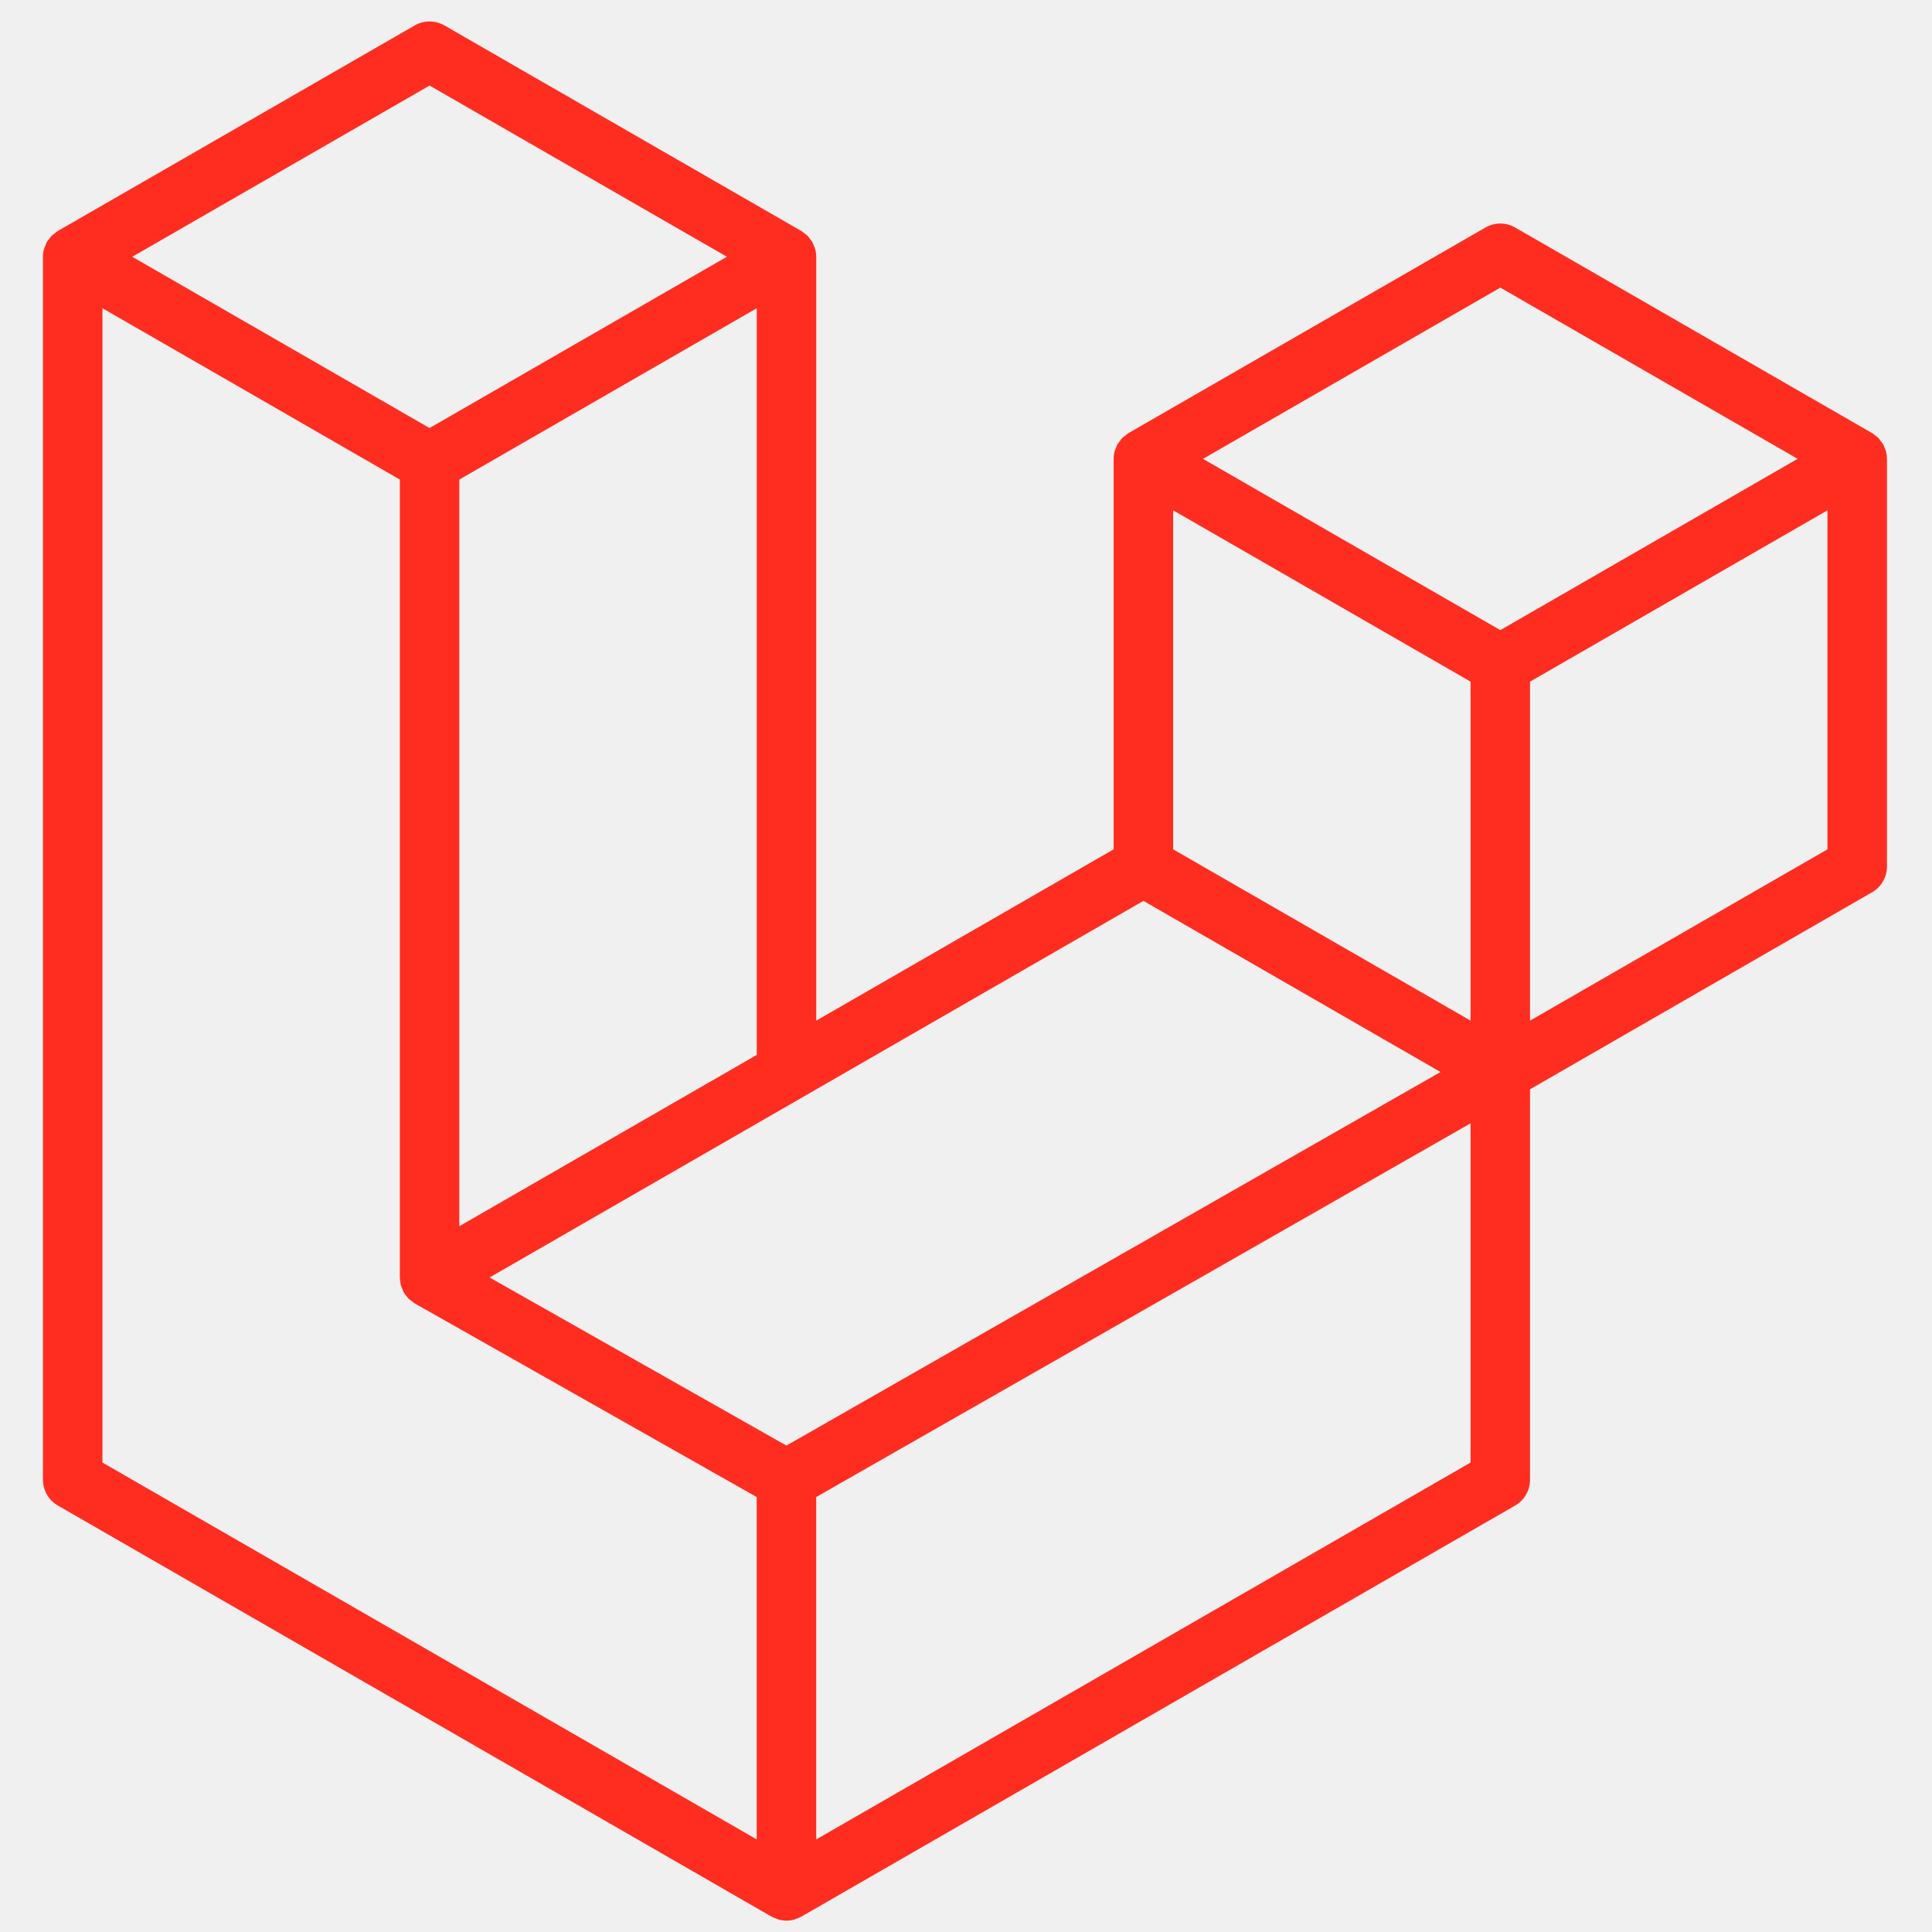
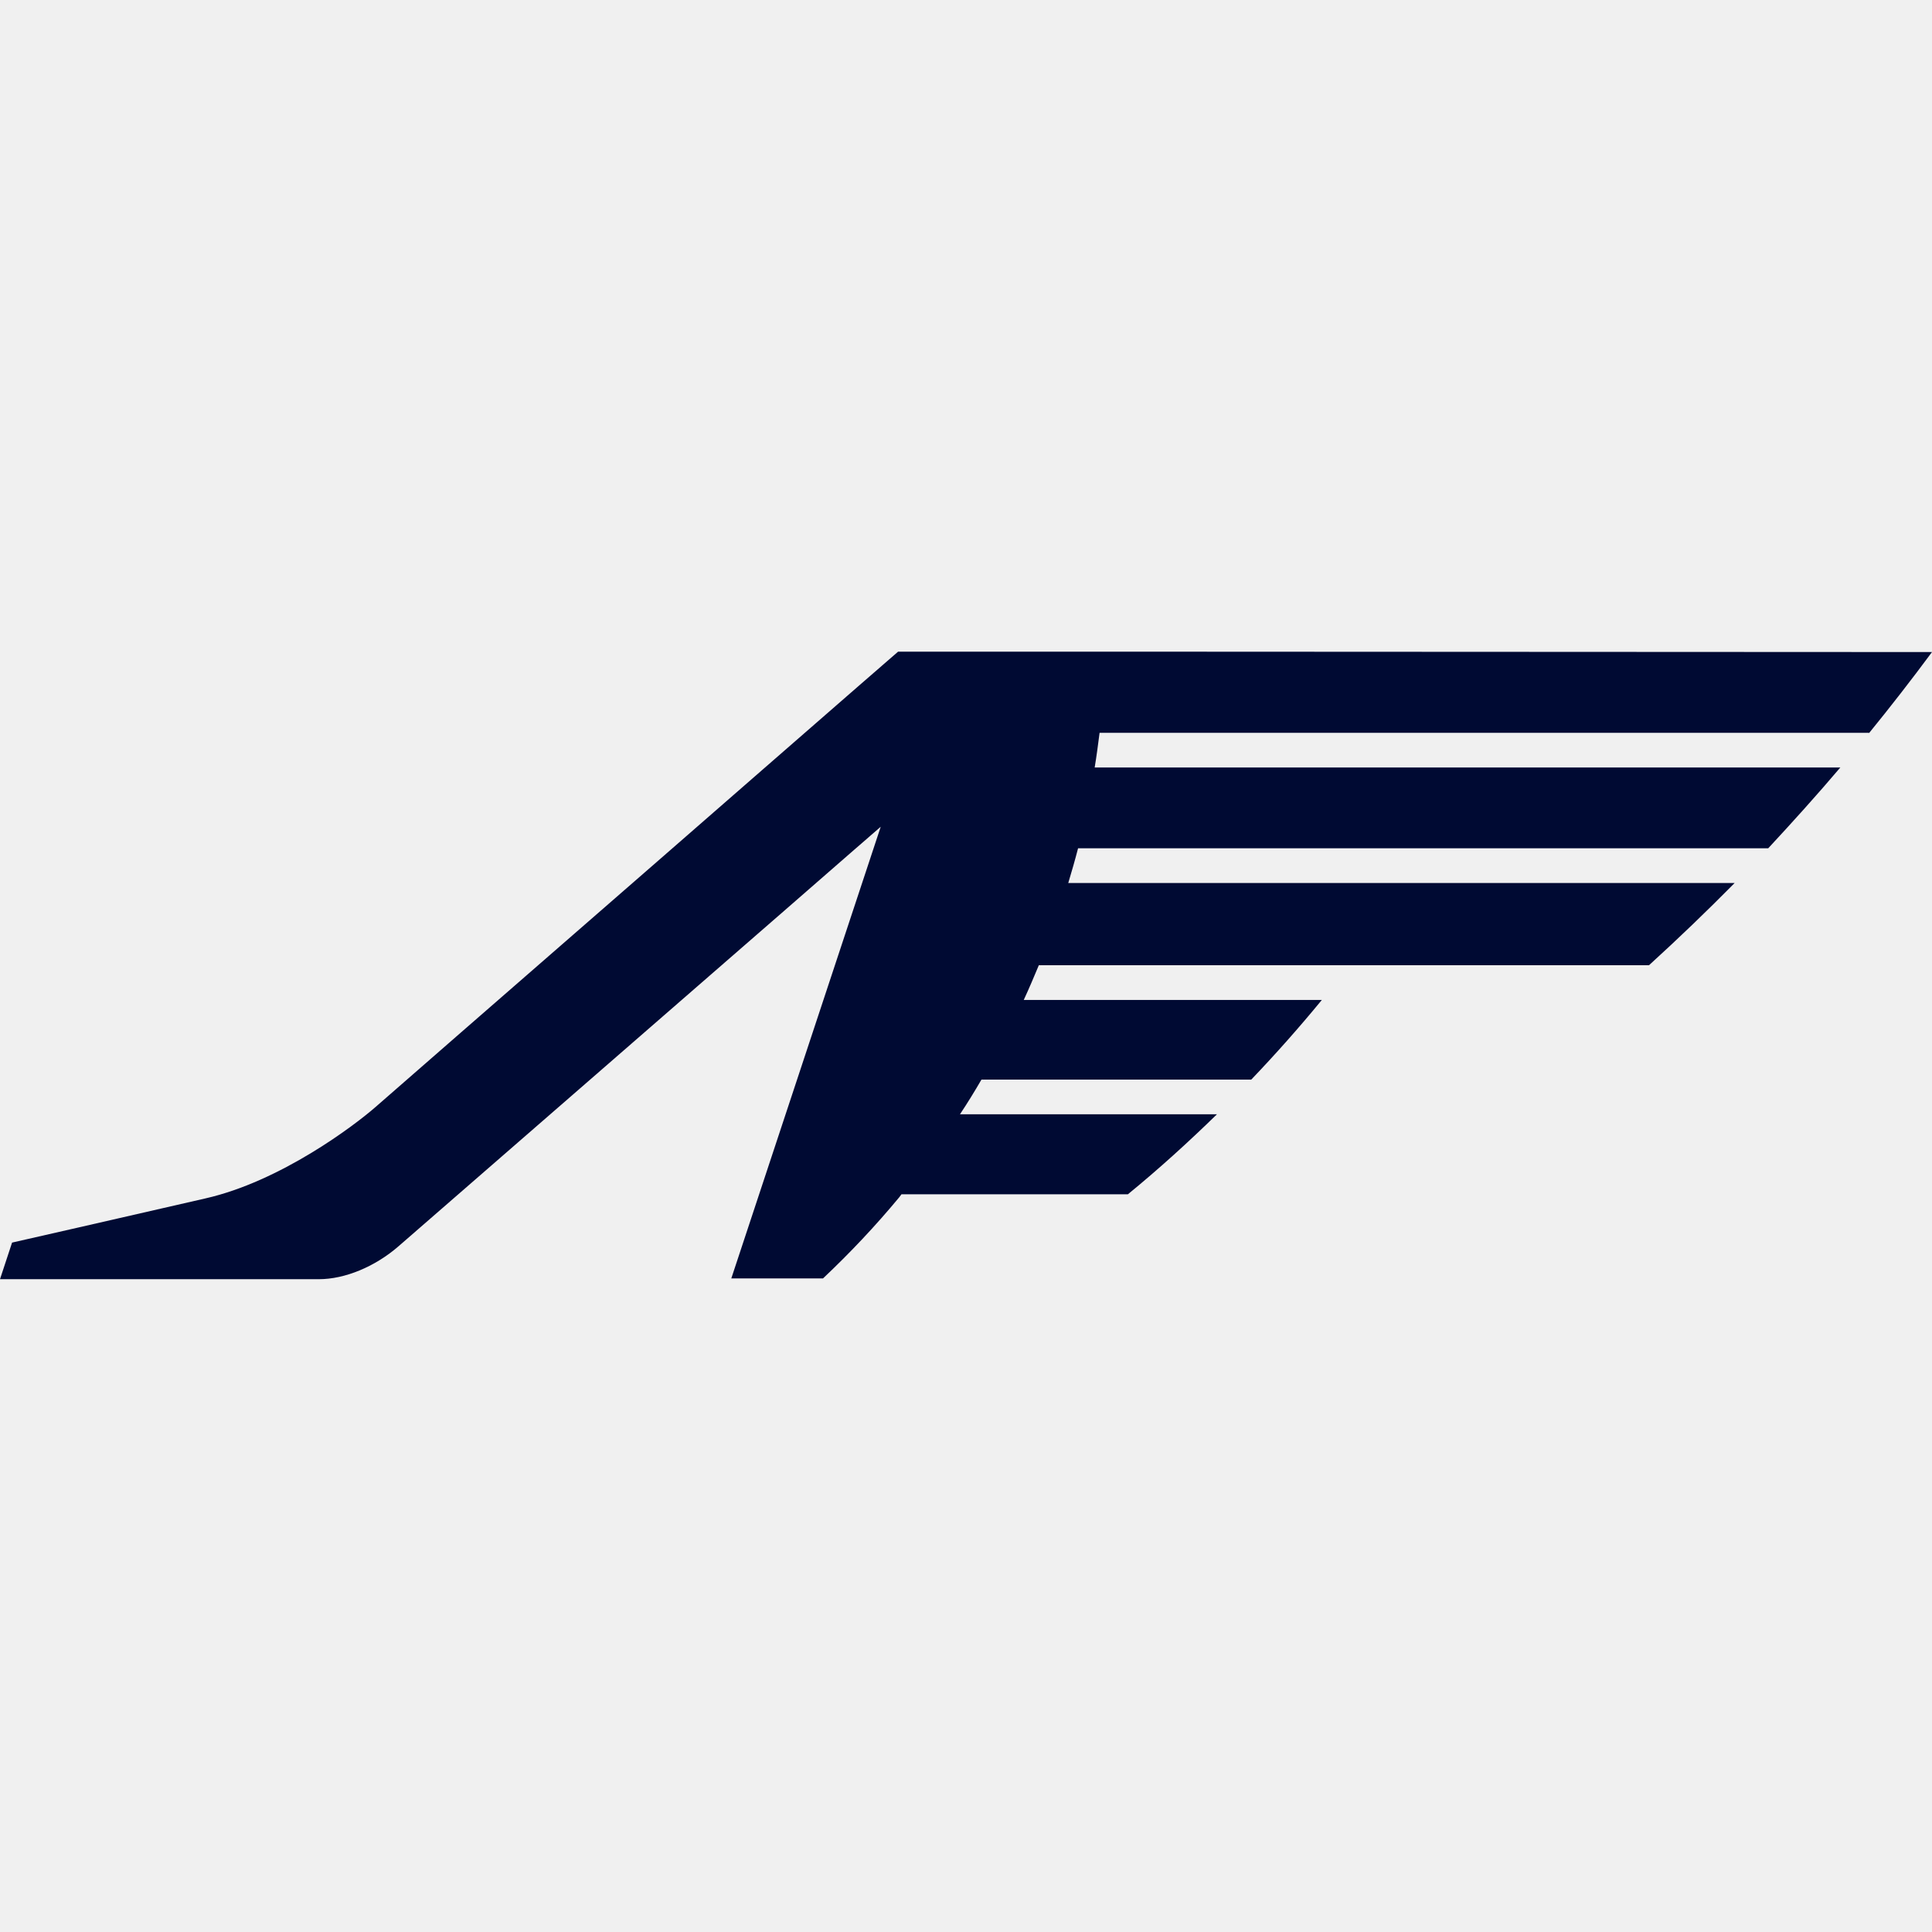
- <svg xmlns="http://www.w3.org/2000/svg" width="166" height="166" viewBox="0 0 166 166" fill="none">
-   <path fill-rule="evenodd" clip-rule="evenodd" d="M162.041 38.759C162.099 38.977 162.129 39.201 162.13 39.426V74.452C162.13 74.902 162.011 75.344 161.786 75.733C161.561 76.122 161.237 76.444 160.847 76.668L131.462 93.594V127.141C131.462 128.054 130.977 128.897 130.186 129.357L68.847 164.683C68.707 164.763 68.554 164.814 68.401 164.868C68.343 164.887 68.289 164.922 68.228 164.938C67.8 165.051 67.349 165.051 66.92 164.938C66.85 164.919 66.786 164.881 66.719 164.855C66.579 164.804 66.432 164.76 66.298 164.683L4.972 129.357C4.583 129.133 4.259 128.81 4.034 128.421C3.808 128.032 3.69 127.591 3.689 127.141L3.689 22.063C3.689 21.834 3.721 21.61 3.779 21.393C3.798 21.32 3.843 21.253 3.868 21.179C3.916 21.045 3.961 20.908 4.031 20.783C4.079 20.7 4.149 20.633 4.206 20.557C4.28 20.454 4.347 20.349 4.433 20.26C4.506 20.186 4.602 20.132 4.685 20.068C4.778 19.992 4.861 19.909 4.966 19.848L35.633 2.185C36.022 1.961 36.462 1.844 36.91 1.844C37.358 1.844 37.798 1.961 38.186 2.185L68.851 19.848H68.857C68.959 19.912 69.045 19.992 69.138 20.065C69.221 20.129 69.313 20.186 69.387 20.257C69.476 20.349 69.54 20.454 69.616 20.557C69.671 20.633 69.744 20.7 69.789 20.783C69.862 20.911 69.904 21.045 69.955 21.179C69.98 21.253 70.025 21.32 70.044 21.396C70.103 21.614 70.133 21.838 70.133 22.063V87.694L95.686 72.974V39.423C95.686 39.2 95.718 38.973 95.775 38.759C95.798 38.683 95.839 38.615 95.865 38.542C95.916 38.408 95.96 38.271 96.031 38.146C96.079 38.063 96.149 37.996 96.203 37.92C96.279 37.818 96.343 37.712 96.433 37.623C96.506 37.549 96.599 37.495 96.681 37.431C96.777 37.355 96.86 37.272 96.962 37.211L127.633 19.548C128.021 19.324 128.461 19.206 128.91 19.206C129.358 19.206 129.798 19.324 130.186 19.548L160.85 37.211C160.959 37.275 161.042 37.355 161.137 37.428C161.217 37.492 161.31 37.549 161.383 37.62C161.473 37.712 161.536 37.818 161.613 37.92C161.67 37.996 161.741 38.063 161.785 38.146C161.859 38.271 161.9 38.408 161.951 38.542C161.98 38.615 162.021 38.683 162.041 38.759ZM157.018 72.974V43.848L146.287 50.028L131.462 58.568V87.694L157.021 72.974H157.018ZM126.354 125.663V96.518L111.771 104.85L70.13 128.626V158.046L126.354 125.663ZM8.801 26.485V125.663L65.018 158.043V128.629L35.649 112L35.64 111.994L35.627 111.988C35.528 111.93 35.445 111.847 35.353 111.777C35.273 111.713 35.18 111.662 35.11 111.592L35.104 111.582C35.021 111.502 34.963 111.403 34.893 111.314C34.829 111.228 34.753 111.154 34.702 111.065L34.699 111.055C34.641 110.96 34.606 110.845 34.565 110.736C34.523 110.64 34.469 110.551 34.443 110.449C34.411 110.328 34.405 110.197 34.392 110.072C34.379 109.976 34.354 109.881 34.354 109.785V109.778V41.205L19.532 32.662L8.801 26.485ZM36.913 7.35L11.364 22.063L36.907 36.777L62.453 22.06L36.907 7.35H36.913ZM50.2 99.174L65.022 90.637V26.485L54.291 32.665L39.466 41.205V105.357L50.2 99.174ZM128.91 24.713L103.363 39.426L128.91 54.14L154.453 39.423L128.91 24.713ZM126.354 58.568L111.529 50.028L100.798 43.848V72.974L115.619 81.511L126.354 87.694V58.568ZM67.571 124.205L105.042 102.803L123.772 92.109L98.245 77.405L68.854 94.334L42.066 109.762L67.571 124.205Z" fill="#FF2D20" />
+ <svg xmlns="http://www.w3.org/2000/svg" width="512" height="512">
+   <style>
+         .a { fill: #000A33 }
+         @media (prefers-color-scheme: dark) {
+             .a { fill: #fff }
+         }
+     </style>
+   <path class="a" d="M495.3 194.3c5.7-7 11.3-14.2 16.7-21.5l-208.5-.1H238c-.4.3-16.2 14.1-37.9 33-30.8 26.9-73.5 64-100.5 87.6-5.7 5-25.3 19.8-45.2 24.3-21.7 5-51.2 11.7-51.2 11.7L0 339h84.5c6.9 0 14.9-3.3 21.2-8.8 21.3-18.5 71.5-62.2 102.2-88.9 15.1-13.2 25.5-22.2 25.5-22.2l-39.6 119.7h24.3c7.2-6.8 13.9-13.9 20.2-21.5.2-.3.4-.5.6-.8h60c8.2-6.7 16-13.8 23.6-21.2h-68.1c2-3 3.9-6.1 5.7-9.2h71.5c6.5-6.8 12.7-13.8 18.7-21.1h-79c1.4-3 2.7-6.1 4-9.2H437c7.8-7.1 15.4-14.4 22.7-21.8H283.1c.9-3 1.8-6.1 2.6-9.2h182.9c6.5-7 12.9-14.1 19.1-21.4H290.1c.5-3 .9-6.1 1.3-9.2h203.9z" />
</svg>
